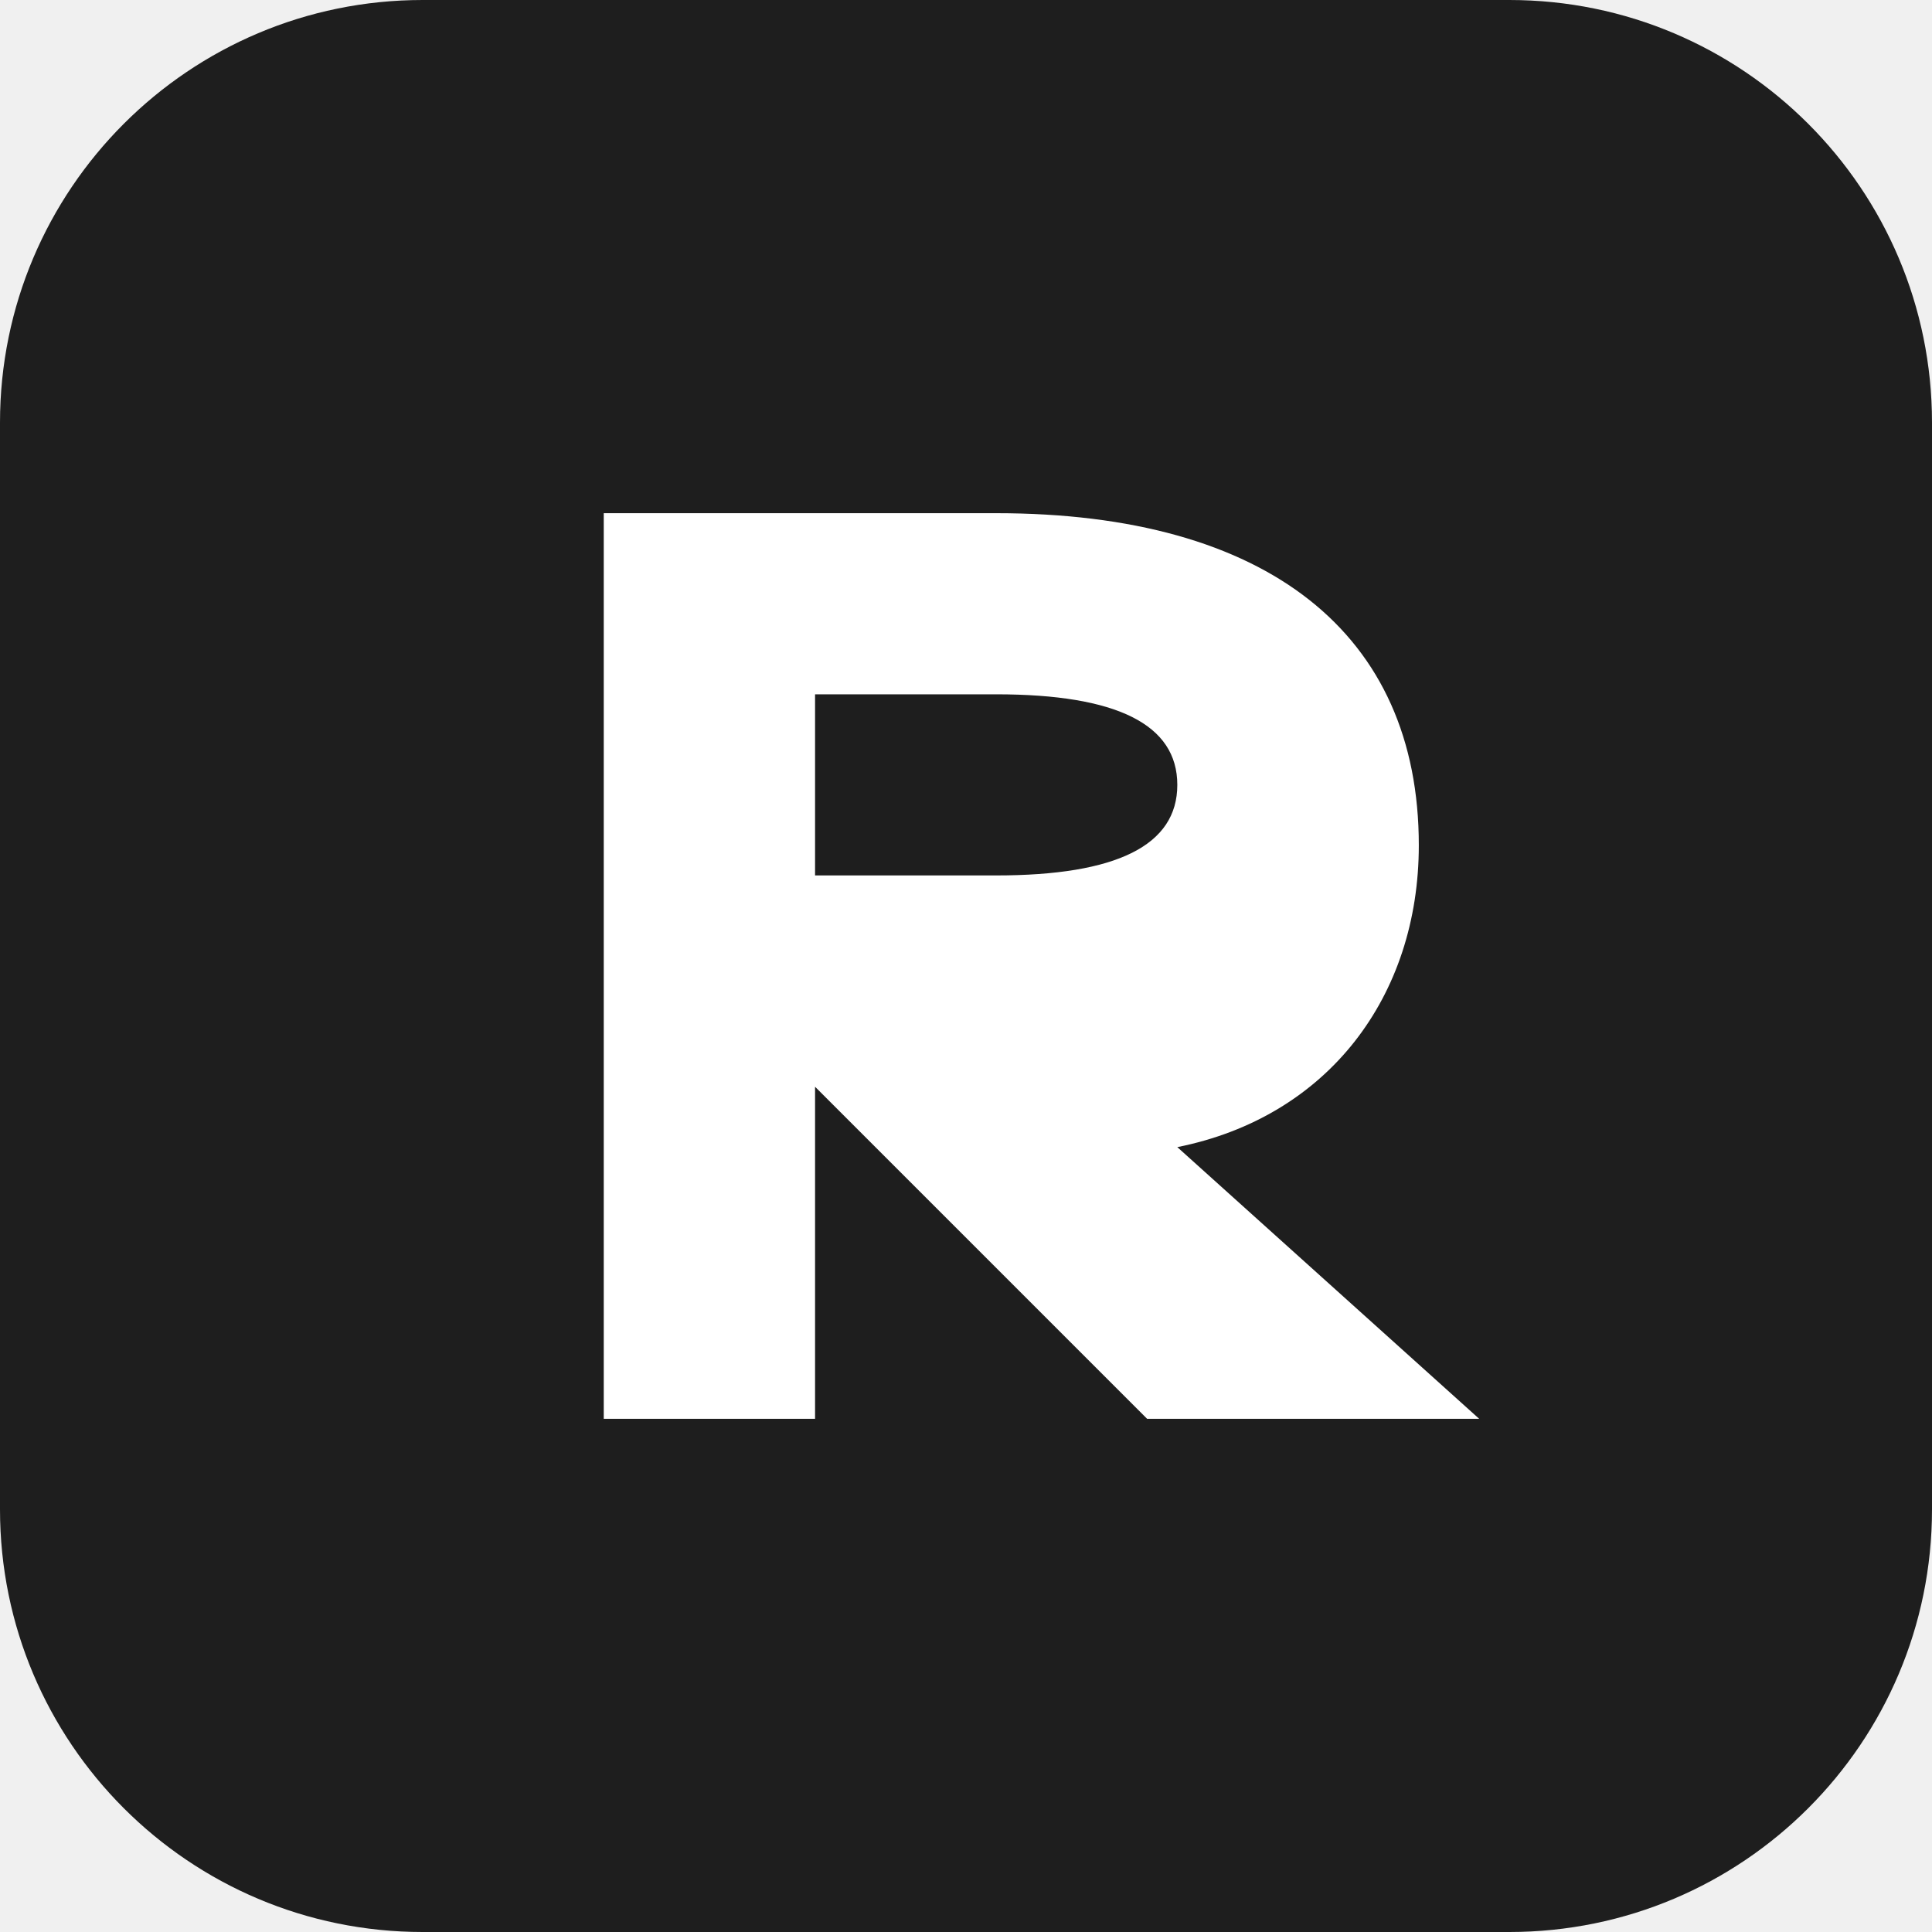
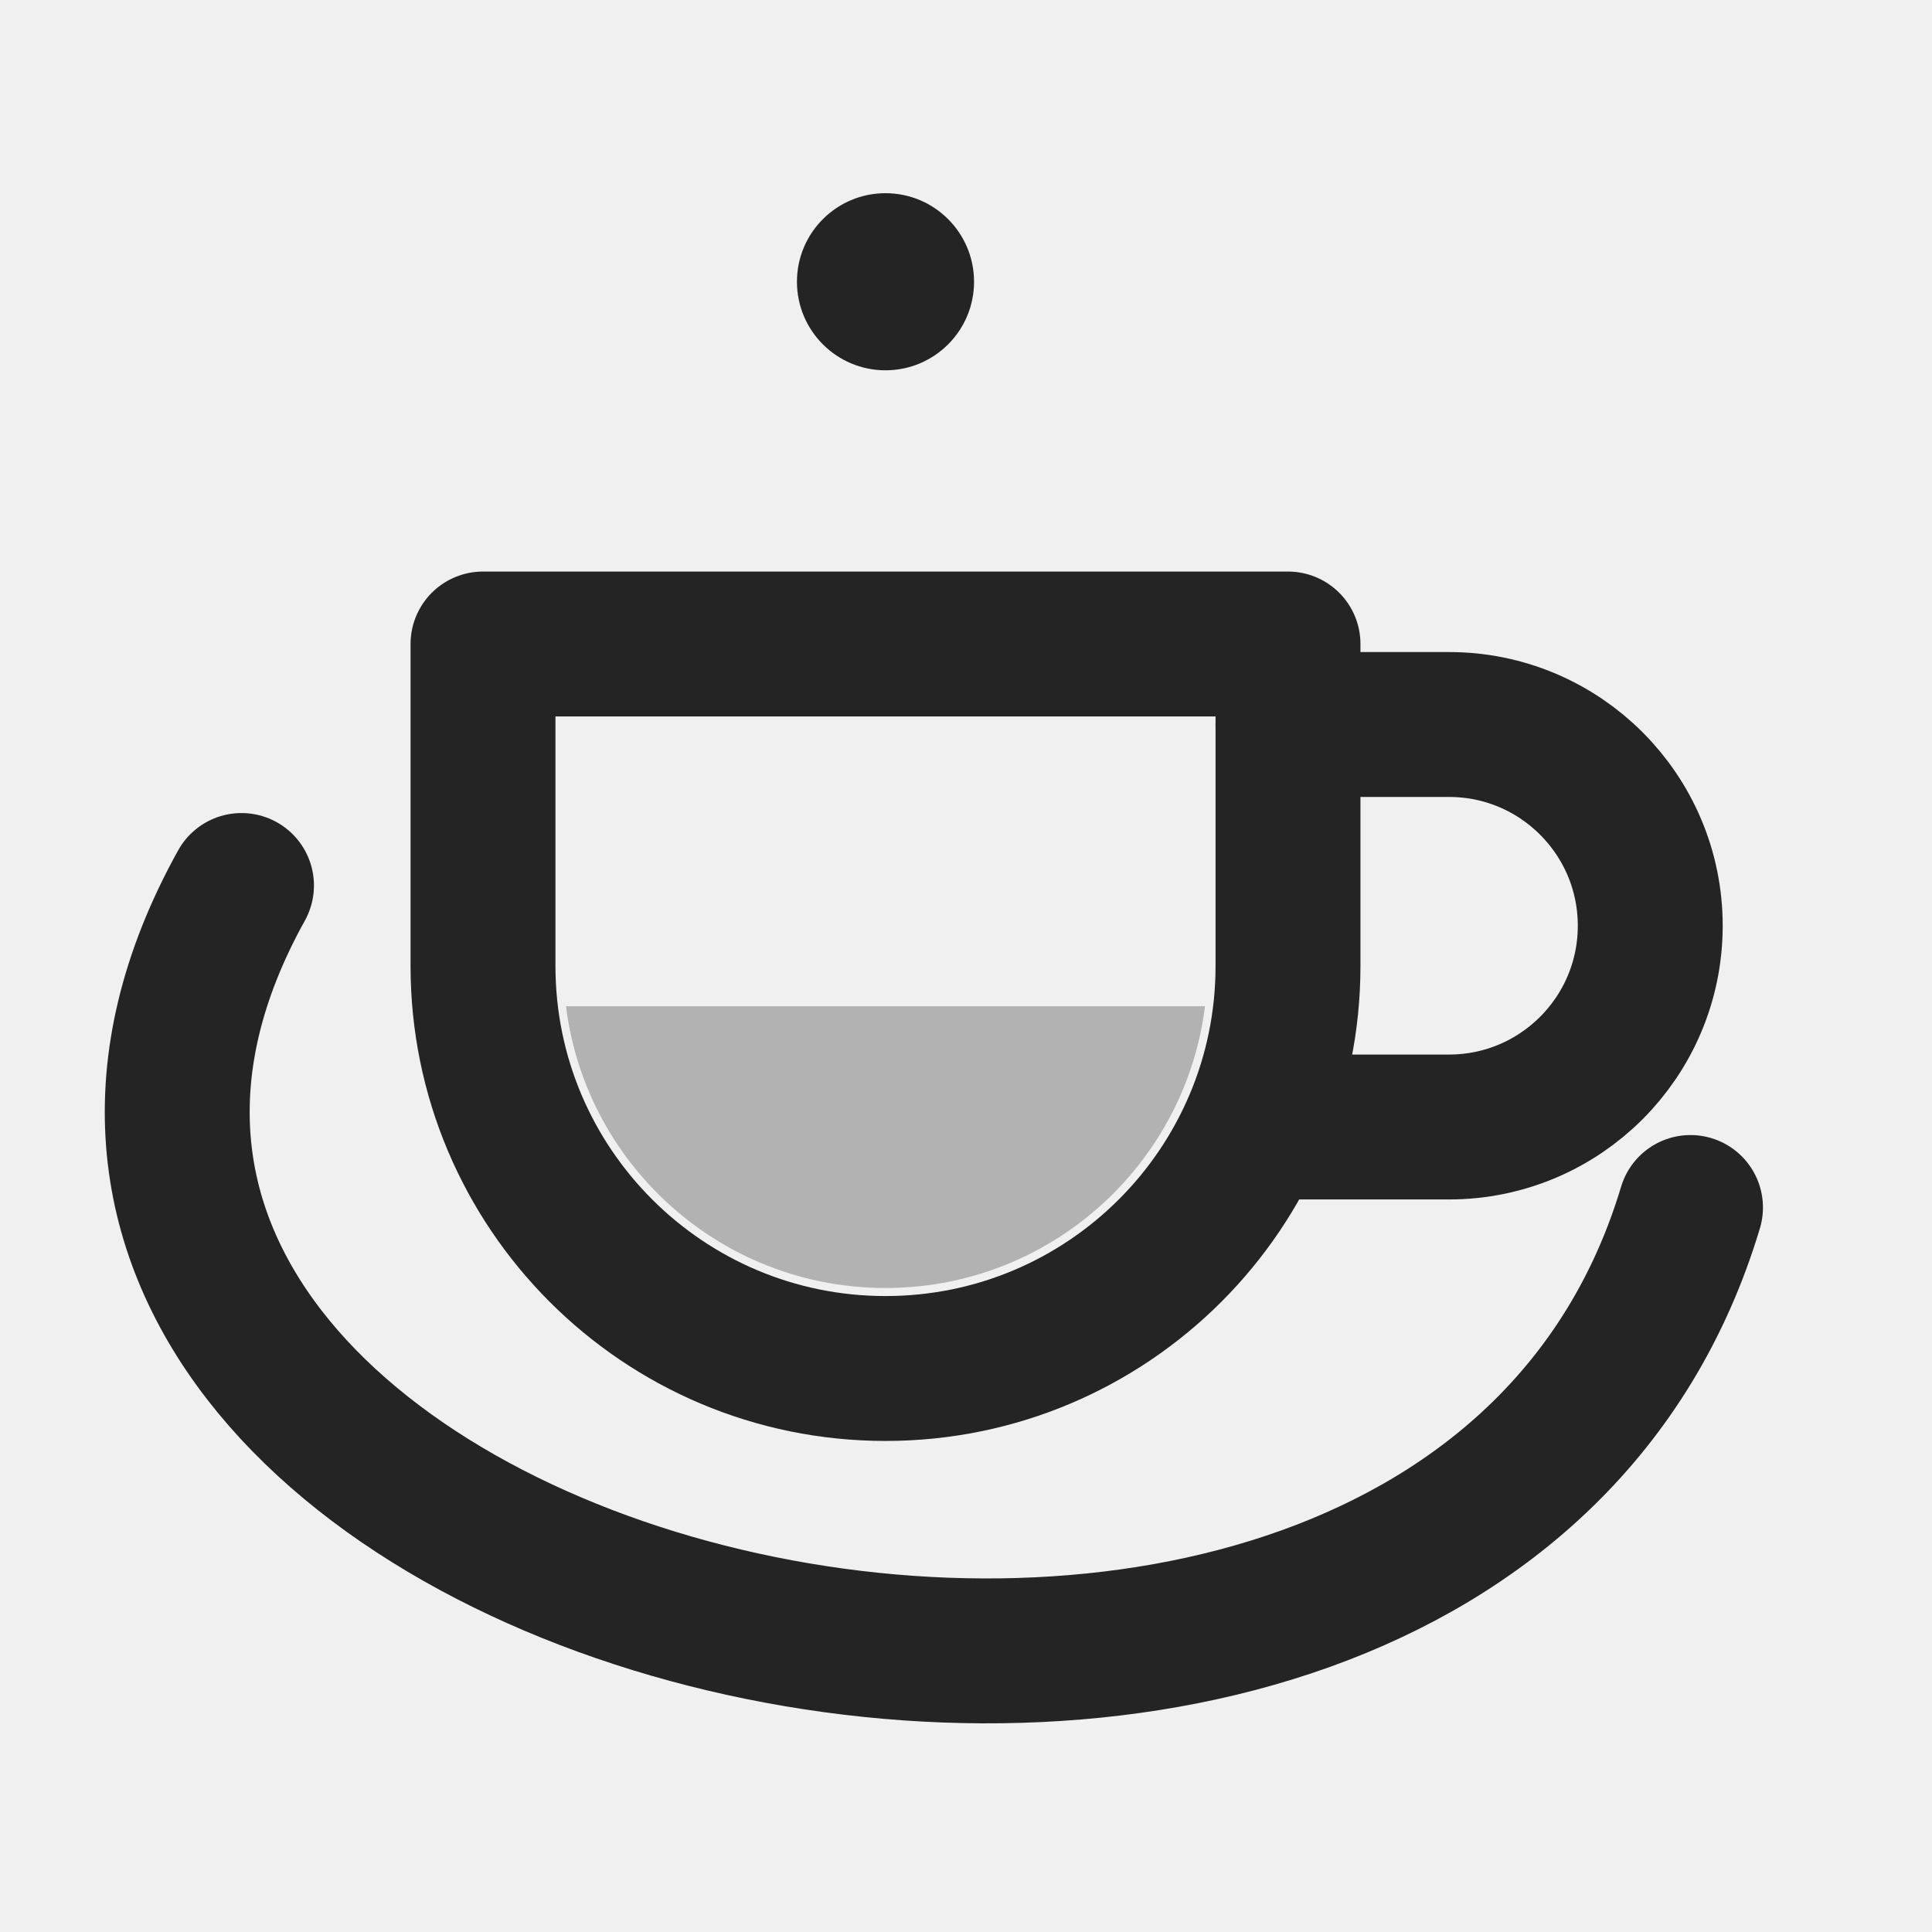
- <svg xmlns="http://www.w3.org/2000/svg" viewBox="0 0 64 64">
-   <rect width="64" height="64" rx="14" fill="#1e1e1e" />
-   <path d="M20 47V17h13c9 0 14 4 14 11 0 5-3 9-8 10l10 9H38L27 36v11zm7-18h6c4 0 6-1 6-3s-2-3-6-3h-6z" fill="#fff" />
+ <svg xmlns="http://www.w3.org/2000/svg" width="32" height="32" viewBox="0 0 24 24" fill="none" stroke="currentColor" stroke-width="1.8" stroke-linecap="round" stroke-linejoin="round">
+   <style>svg{color:#242424}@media(prefers-color-scheme:dark){svg{color:#e4e4e4}}</style>
+   <defs>
+     <clipPath id="coffee-brand-interior">
+       <path d="M7 9h8v3a4 4 0 0 1-8 0Z" />
+     </clipPath>
+   </defs>
+   <g clip-path="url(#coffee-brand-interior)" stroke="none">
+     <path d="M7 12.5h8V17H7Z" fill="currentColor" fill-opacity=".3" />
+   </g>
+   <path d="M6 8h10v4a5 5 0 0 1-10 0Z" />
+   <path d="M16 9h2a2.5 2.5 0 0 1 0 5h-2" />
+   <path d="M3 11C-2 20 18 25 21 15" />
+   <circle cx="11" cy="3.5" r="1.1" fill="currentColor" stroke="none" />
</svg>
